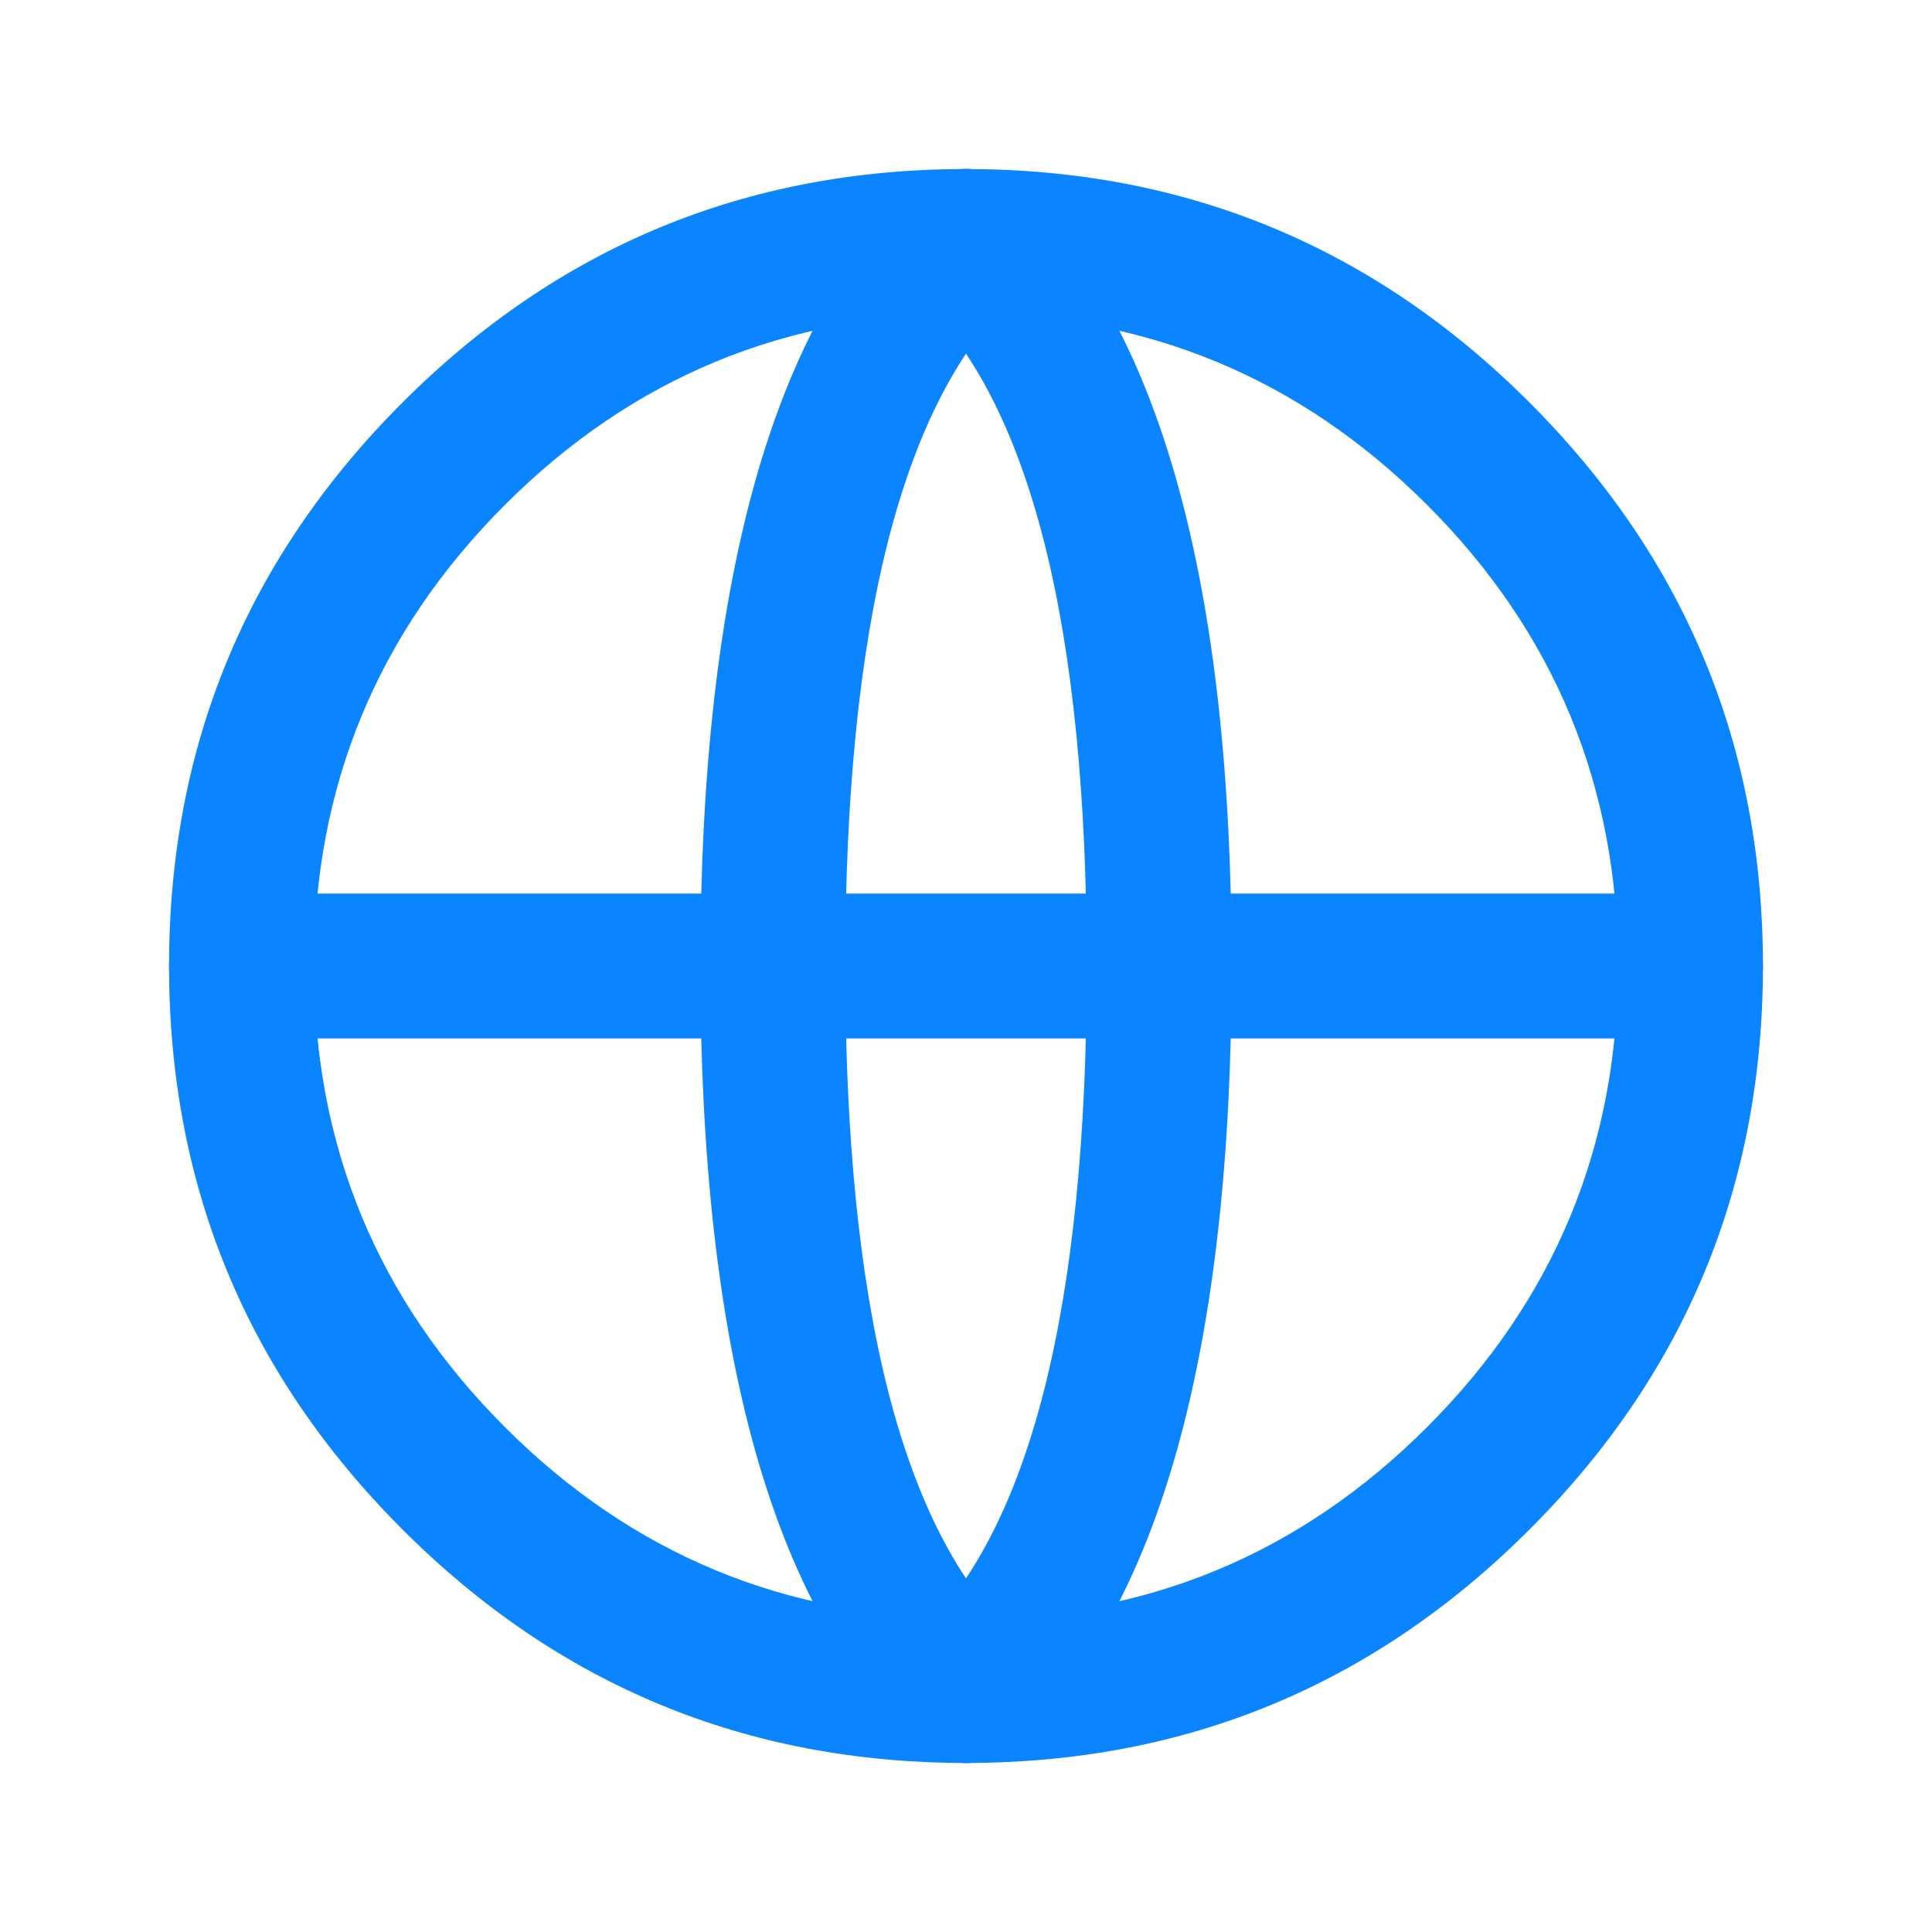
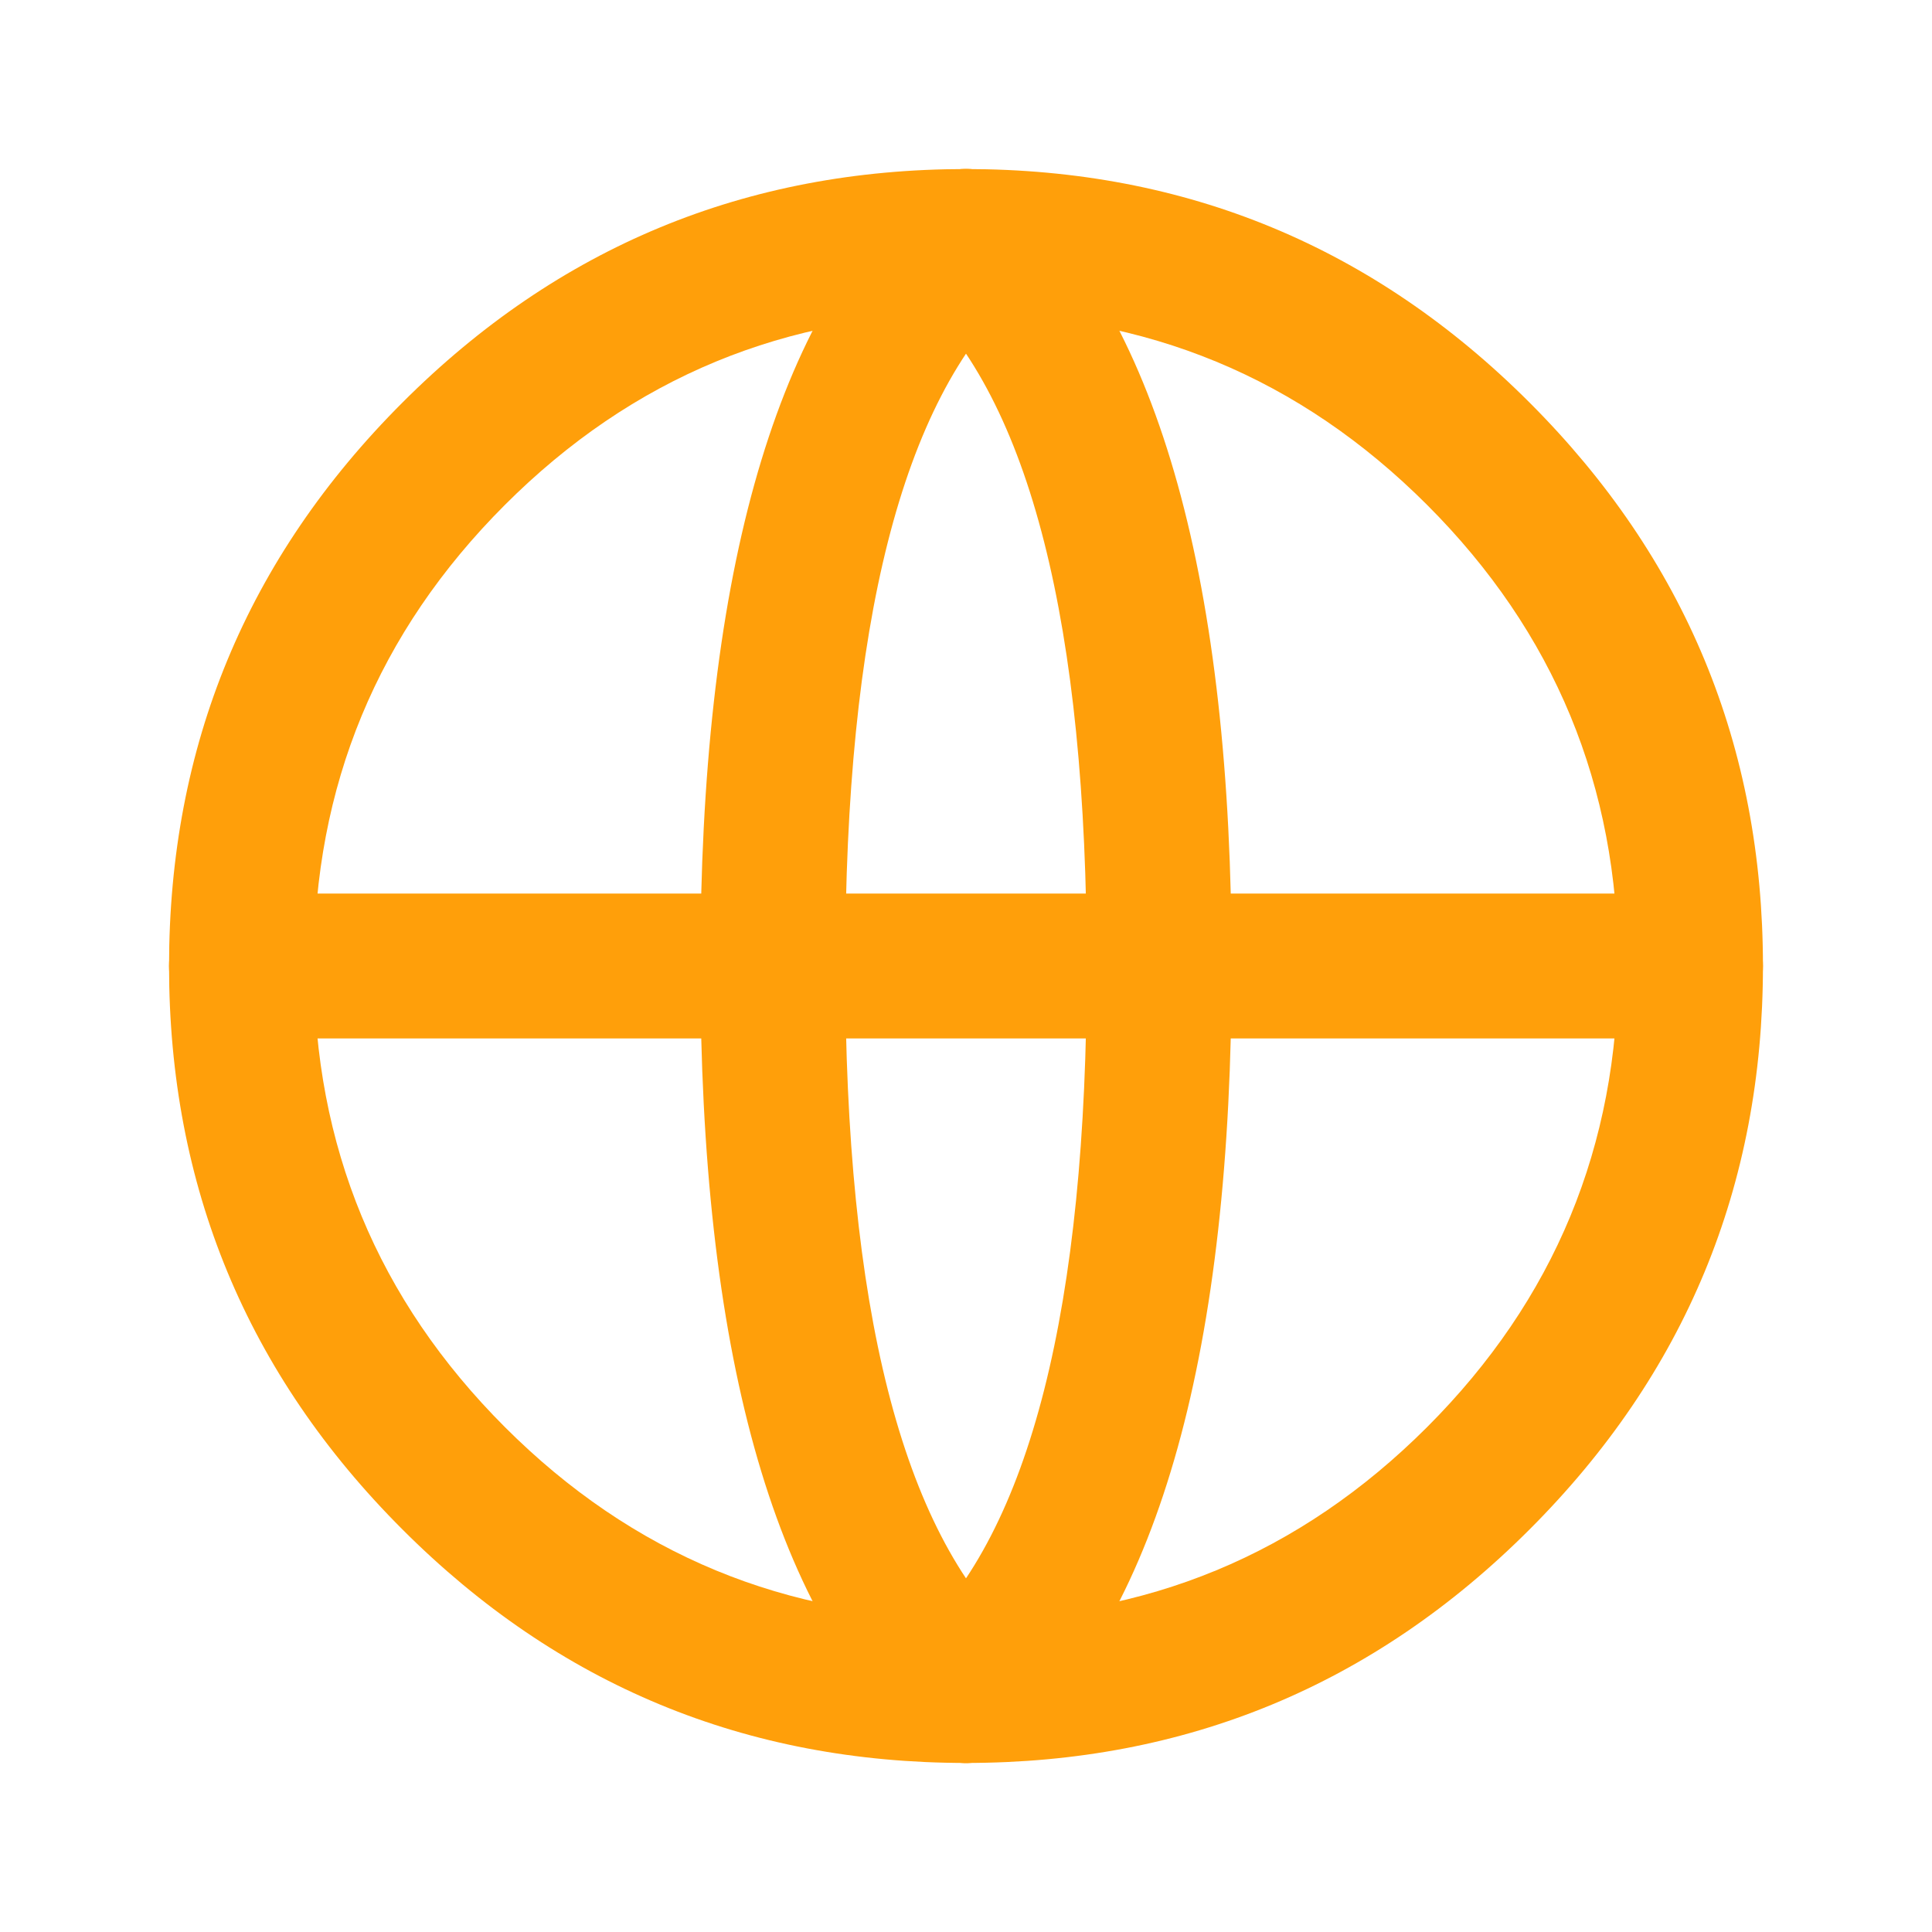
<svg xmlns="http://www.w3.org/2000/svg" width="24" height="24" viewBox="0 0 24 24">
-   <style id="current-color-scheme" type="text/css">.ColorScheme-Highlight{color:#0a84ff}</style>
-   <g class="ColorScheme-Highlight" fill="currentColor">
+   <style id="current-color-scheme" type="text/css">.ColorScheme-ActiveText{color:#ff9f0a}</style>
+   <g class="ColorScheme-ActiveText" fill="currentColor">
    <path d="M21.9,12 Q21.9,16.101 19,19 Q16.101,21.9 12,21.9 Q7.899,21.9 5,19 Q2.1,16.101 2.1,12 Q2.1,7.899 5,5 Q7.899,2.1 12,2.1 Q16.101,2.1 19,5 Q21.9,7.899 21.9,12 Z M20.1,12 Q20.1,8.645 17.728,6.272 Q15.355,3.9 12,3.9 Q8.645,3.9 6.272,6.272 Q3.9,8.645 3.9,12 Q3.9,15.355 6.272,17.728 Q8.645,20.1 12,20.1 Q15.355,20.1 17.728,17.728 Q20.1,15.355 20.1,12 Z" />
    <path d="M3,11.1 L21,11.1 Q21.373,11.1 21.636,11.364 Q21.9,11.627 21.9,12 Q21.9,12.373 21.636,12.636 Q21.373,12.9 21,12.9 L3,12.9 Q2.627,12.9 2.364,12.636 Q2.1,12.373 2.1,12 Q2.1,11.627 2.364,11.364 Q2.627,11.1 3,11.1 Z" />
    <path d="M12.616,2.343 Q15.3,4.86 15.3,12 Q15.3,19.14 12.616,21.657 Q12.344,21.912 11.971,21.9 Q11.598,21.888 11.343,21.616 Q11.088,21.344 11.1,20.971 Q11.112,20.598 11.384,20.343 Q13.5,18.36 13.5,12 Q13.5,5.64 11.384,3.657 Q11.112,3.402 11.1,3.029 Q11.088,2.656 11.343,2.384 Q11.598,2.112 11.971,2.1 Q12.344,2.088 12.616,2.343 Z" />
    <path d="M12.616,3.657 Q10.5,5.64 10.5,12 Q10.5,18.36 12.616,20.343 Q12.888,20.598 12.9,20.971 Q12.912,21.344 12.657,21.616 Q12.402,21.888 12.029,21.9 Q11.656,21.912 11.384,21.657 Q8.7,19.14 8.7,12 Q8.7,4.86 11.384,2.343 Q11.656,2.088 12.029,2.1 Q12.402,2.112 12.657,2.384 Q12.912,2.656 12.9,3.029 Q12.888,3.402 12.616,3.657 Z" />
  </g>
</svg>
